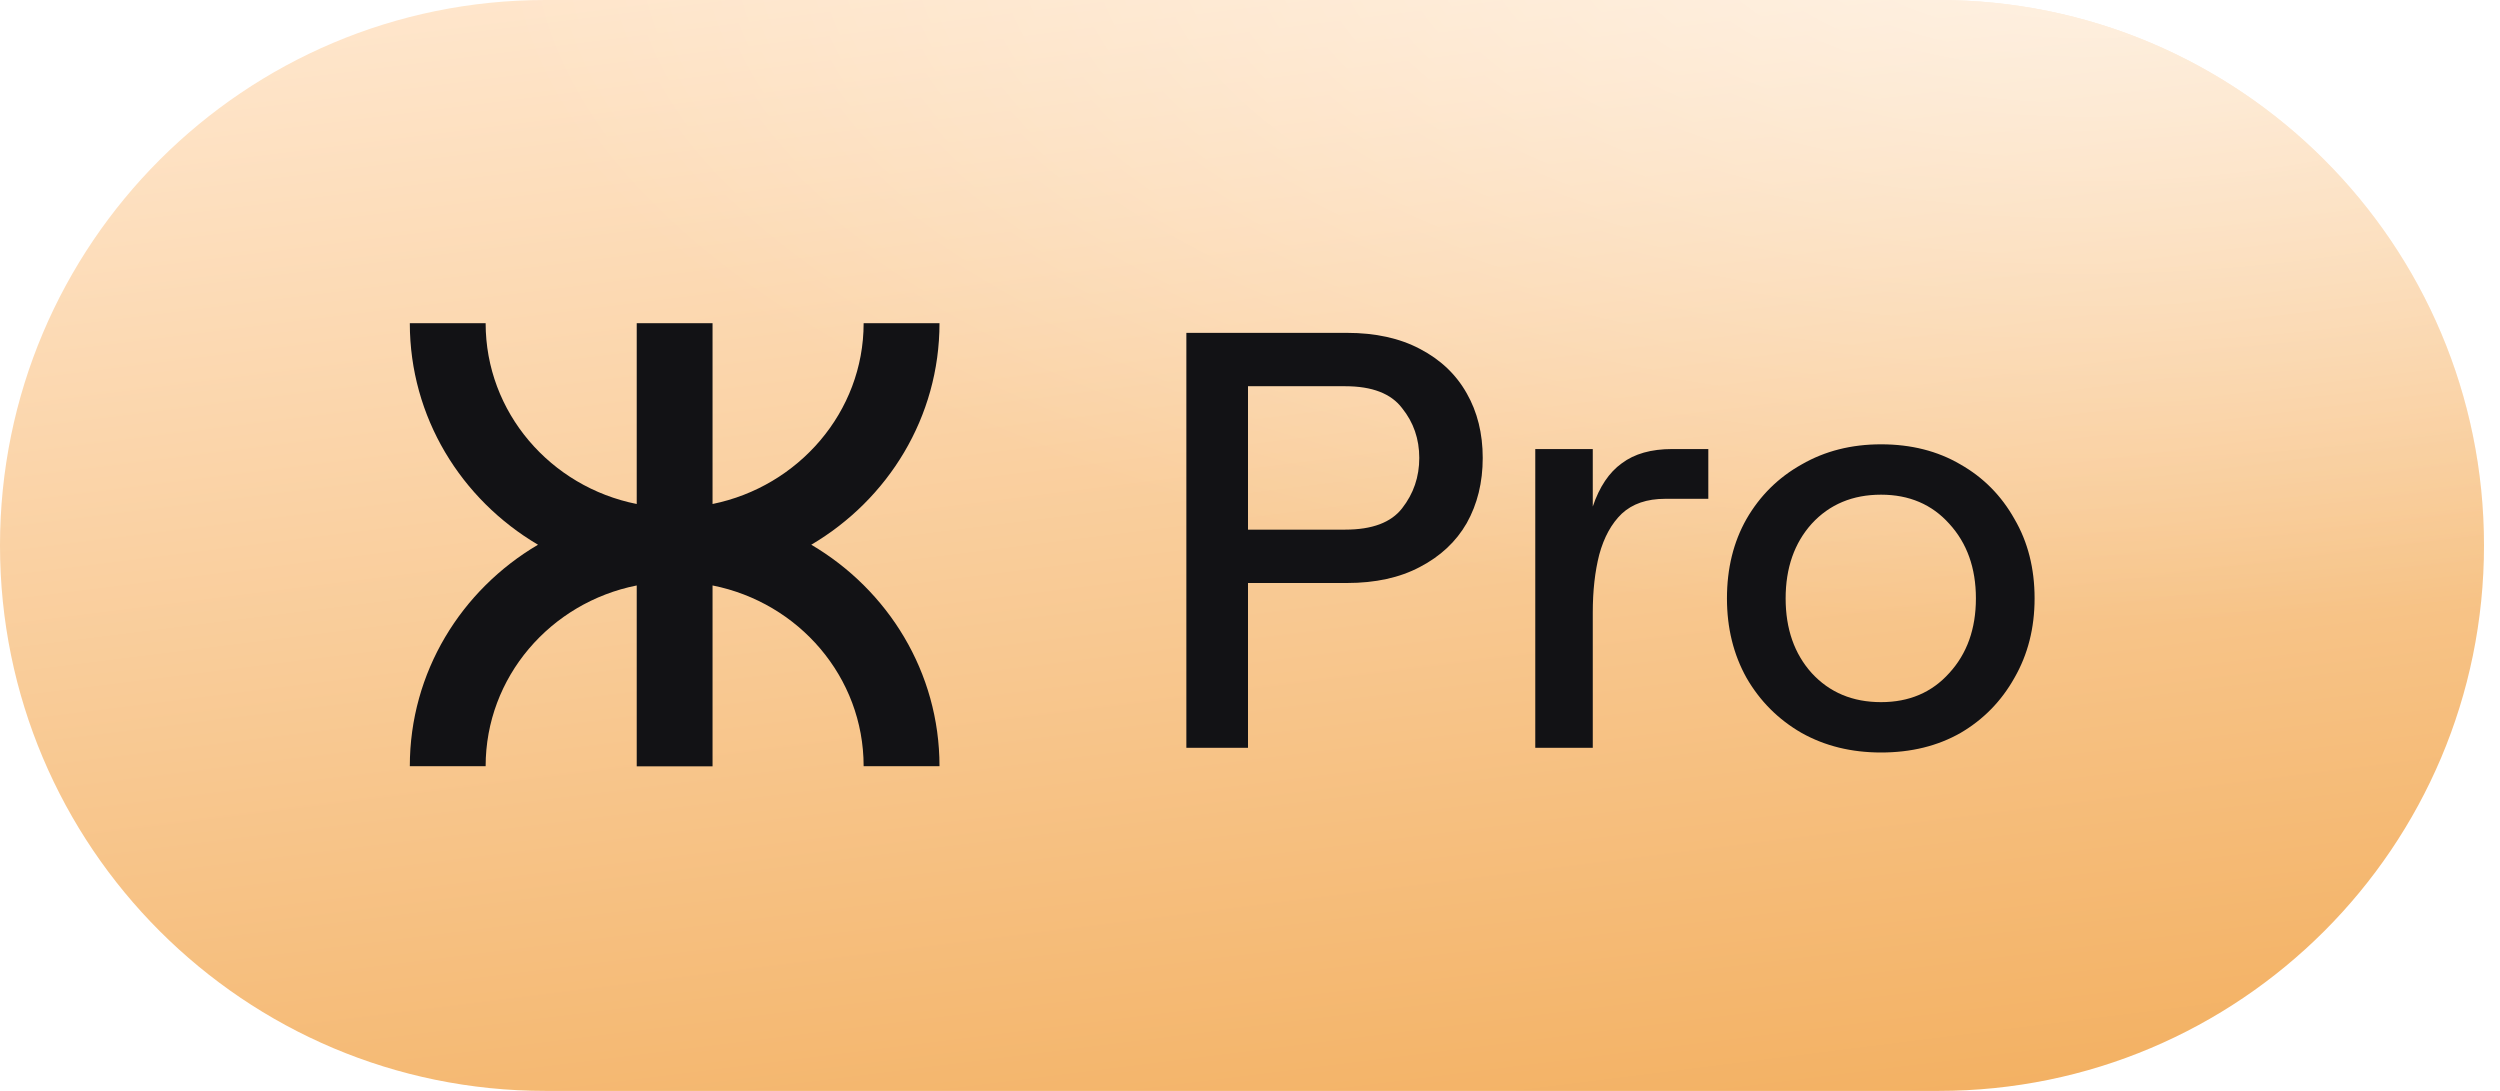
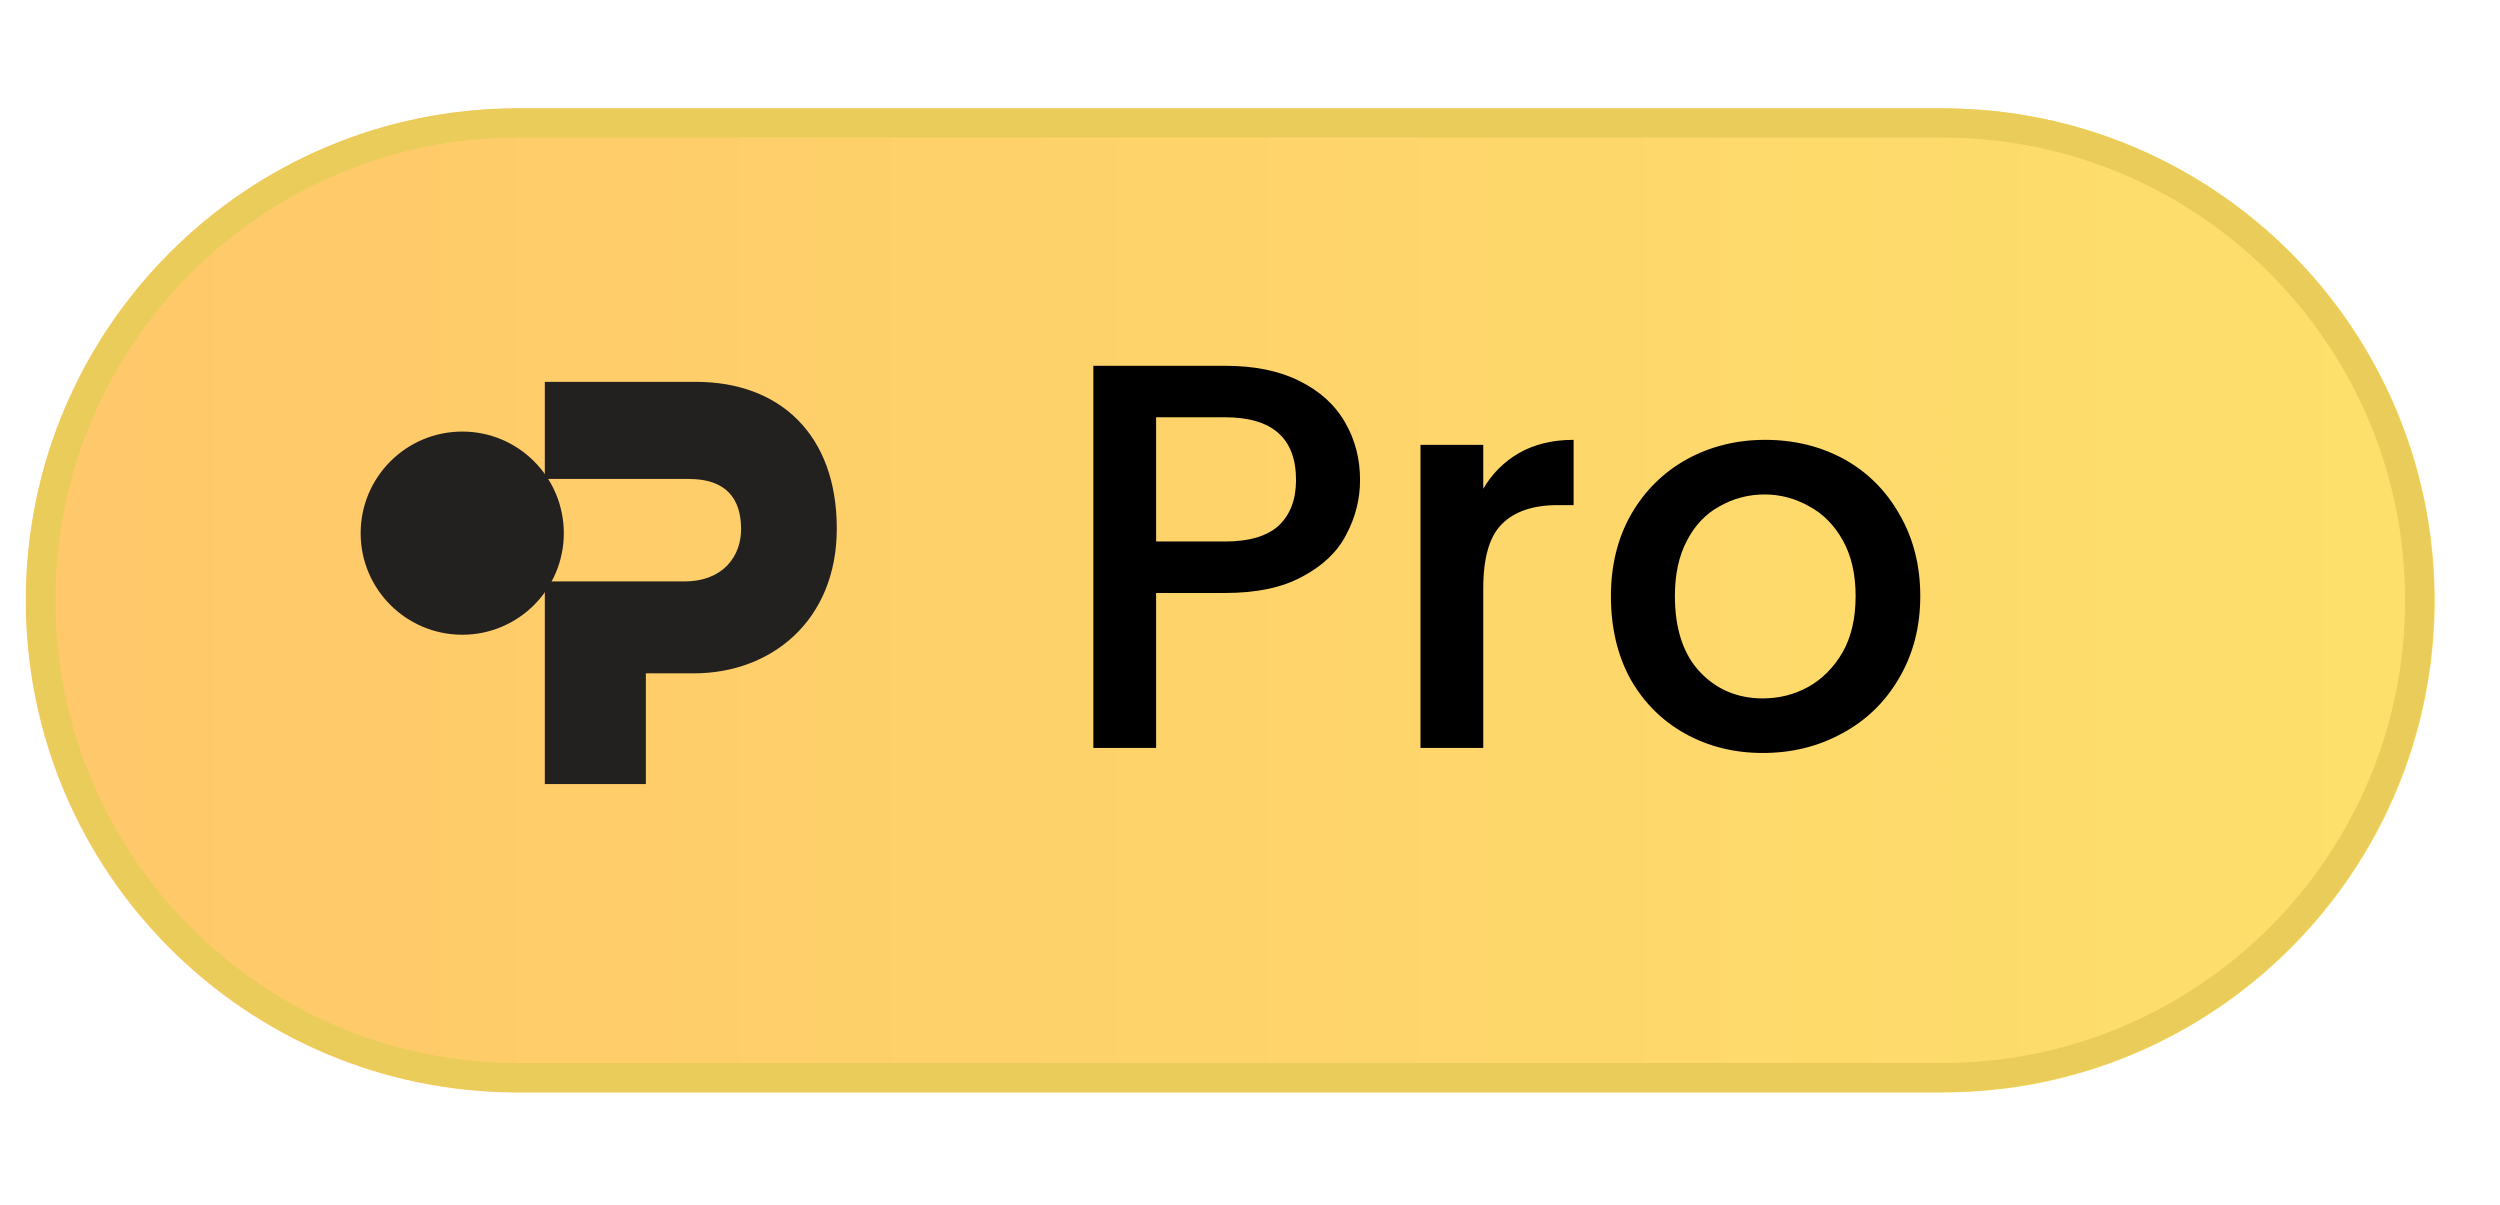
- <svg xmlns="http://www.w3.org/2000/svg" width="55" height="24" viewBox="0 0 55 24" fill="none">
-   <rect width="54.648" height="24" rx="12" fill="url(#paint0_linear_967_8096)" />
-   <rect width="54.648" height="24" rx="12" fill="url(#paint1_radial_967_8096)" fill-opacity="0.6" />
-   <path d="M19 16.857H20.669C20.669 14.789 19.538 12.979 17.848 11.984C19.538 10.988 20.669 9.178 20.669 7.11H19C19 9.067 17.564 10.704 15.676 11.088V7.11H14.008V11.088C12.111 10.71 10.684 9.073 10.684 7.11H9.016C9.016 9.178 10.146 10.988 11.836 11.984C10.146 12.979 9.016 14.789 9.016 16.857H10.684C10.684 14.894 12.111 13.257 14.008 12.88V16.859H15.676V12.88C17.573 13.257 19 14.894 19 16.857Z" fill="#121215" />
-   <path d="M26.1 16.451V7.323H29.634C30.259 7.323 30.794 7.441 31.237 7.675C31.689 7.91 32.033 8.236 32.268 8.653C32.502 9.062 32.62 9.536 32.62 10.075C32.62 10.614 32.502 11.092 32.268 11.509C32.033 11.918 31.689 12.239 31.237 12.474C30.794 12.709 30.259 12.826 29.634 12.826H27.456V16.451H26.1ZM27.456 11.652H29.594C30.186 11.652 30.603 11.496 30.846 11.183C31.098 10.861 31.224 10.492 31.224 10.075C31.224 9.657 31.098 9.292 30.846 8.979C30.603 8.658 30.186 8.497 29.594 8.497H27.456V11.652ZM33.776 16.451V9.879H35.041V11.144C35.188 10.709 35.401 10.392 35.68 10.192C35.958 9.983 36.327 9.879 36.788 9.879H37.583V10.974H36.632C36.232 10.974 35.914 11.083 35.68 11.3C35.453 11.518 35.288 11.818 35.184 12.2C35.088 12.574 35.041 13 35.041 13.478V16.451H33.776ZM41.383 16.555C40.731 16.555 40.149 16.412 39.636 16.125C39.123 15.83 38.719 15.425 38.423 14.912C38.137 14.399 37.993 13.817 37.993 13.165C37.993 12.504 38.137 11.922 38.423 11.418C38.719 10.905 39.123 10.505 39.636 10.218C40.149 9.922 40.731 9.775 41.383 9.775C42.044 9.775 42.627 9.922 43.131 10.218C43.635 10.505 44.031 10.905 44.318 11.418C44.613 11.922 44.761 12.504 44.761 13.165C44.761 13.817 44.613 14.399 44.318 14.912C44.031 15.425 43.635 15.83 43.131 16.125C42.627 16.412 42.044 16.555 41.383 16.555ZM41.383 15.447C42.001 15.447 42.501 15.234 42.883 14.808C43.274 14.382 43.47 13.835 43.47 13.165C43.47 12.496 43.274 11.948 42.883 11.522C42.501 11.096 42.001 10.883 41.383 10.883C40.758 10.883 40.249 11.096 39.858 11.522C39.475 11.948 39.284 12.496 39.284 13.165C39.284 13.835 39.475 14.382 39.858 14.808C40.249 15.234 40.758 15.447 41.383 15.447Z" fill="#121215" />
+ <svg xmlns="http://www.w3.org/2000/svg" width="83" zoomAndPan="magnify" viewBox="0 0 62.25 30" height="40" preserveAspectRatio="xMidYMid meet" version="1.0">
  <defs>
-     <linearGradient id="paint0_linear_967_8096" x1="1.366" y1="0.5" x2="8.14" y2="54.639" gradientUnits="userSpaceOnUse">
-       <stop stop-color="#FFE7CE" />
-       <stop offset="1" stop-color="#E88002" />
+     <g />
+     <clipPath id="e1d2befc0f">
+       <path d="M 0.641 2.699 L 60.66 2.699 L 60.66 27.203 L 0.641 27.203 Z M 0.641 2.699 " clip-rule="nonzero" />
+     </clipPath>
+     <clipPath id="b7b820c36c">
+       <path d="M 60.625 14.953 C 60.625 21.719 55.137 27.203 48.371 27.203 L 12.895 27.203 C 6.125 27.203 0.641 21.719 0.641 14.953 C 0.641 8.184 6.125 2.699 12.895 2.699 L 48.371 2.699 C 55.137 2.699 60.625 8.184 60.625 14.953 Z M 60.625 14.953 " clip-rule="nonzero" />
+     </clipPath>
+     <clipPath id="71b15ff8c8">
+       <path d="M 0.641 0.699 L 60.625 0.699 L 60.625 25.203 L 0.641 25.203 Z M 0.641 0.699 " clip-rule="nonzero" />
+     </clipPath>
+     <clipPath id="0ee7cbfc09">
+       <path d="M 60.625 12.953 C 60.625 19.719 55.137 25.203 48.371 25.203 L 12.895 25.203 C 6.125 25.203 0.641 19.719 0.641 12.953 C 0.641 6.184 6.125 0.699 12.895 0.699 L 48.371 0.699 C 55.137 0.699 60.625 6.184 60.625 12.953 Z M 60.625 12.953 " clip-rule="nonzero" />
+     </clipPath>
+     <linearGradient x1="0.001" gradientTransform="matrix(0.0957234, 0, 0, 0.0957234, 0.640985, 0.699017)" y1="128" x2="626.628" gradientUnits="userSpaceOnUse" y2="128" id="7c5c717449">
+       <stop stop-opacity="1" stop-color="rgb(99.998%, 78.429%, 41.57%)" offset="0" />
+       <stop stop-opacity="1" stop-color="rgb(99.986%, 78.575%, 41.576%)" offset="0.031" />
+       <stop stop-opacity="1" stop-color="rgb(99.963%, 78.87%, 41.588%)" offset="0.062" />
+       <stop stop-opacity="1" stop-color="rgb(99.939%, 79.164%, 41.6%)" offset="0.094" />
+       <stop stop-opacity="1" stop-color="rgb(99.915%, 79.459%, 41.612%)" offset="0.125" />
+       <stop stop-opacity="1" stop-color="rgb(99.89%, 79.752%, 41.624%)" offset="0.156" />
+       <stop stop-opacity="1" stop-color="rgb(99.866%, 80.046%, 41.637%)" offset="0.188" />
+       <stop stop-opacity="1" stop-color="rgb(99.841%, 80.341%, 41.649%)" offset="0.219" />
+       <stop stop-opacity="1" stop-color="rgb(99.817%, 80.634%, 41.661%)" offset="0.25" />
+       <stop stop-opacity="1" stop-color="rgb(99.792%, 80.928%, 41.673%)" offset="0.281" />
+       <stop stop-opacity="1" stop-color="rgb(99.768%, 81.223%, 41.685%)" offset="0.312" />
+       <stop stop-opacity="1" stop-color="rgb(99.744%, 81.517%, 41.698%)" offset="0.344" />
+       <stop stop-opacity="1" stop-color="rgb(99.719%, 81.81%, 41.71%)" offset="0.375" />
+       <stop stop-opacity="1" stop-color="rgb(99.695%, 82.104%, 41.722%)" offset="0.406" />
+       <stop stop-opacity="1" stop-color="rgb(99.67%, 82.399%, 41.734%)" offset="0.438" />
+       <stop stop-opacity="1" stop-color="rgb(99.646%, 82.692%, 41.747%)" offset="0.469" />
+       <stop stop-opacity="1" stop-color="rgb(99.622%, 82.986%, 41.759%)" offset="0.5" />
+       <stop stop-opacity="1" stop-color="rgb(99.597%, 83.281%, 41.771%)" offset="0.531" />
+       <stop stop-opacity="1" stop-color="rgb(99.573%, 83.575%, 41.783%)" offset="0.562" />
+       <stop stop-opacity="1" stop-color="rgb(99.548%, 83.868%, 41.795%)" offset="0.594" />
+       <stop stop-opacity="1" stop-color="rgb(99.524%, 84.163%, 41.808%)" offset="0.625" />
+       <stop stop-opacity="1" stop-color="rgb(99.5%, 84.457%, 41.82%)" offset="0.656" />
+       <stop stop-opacity="1" stop-color="rgb(99.475%, 84.75%, 41.832%)" offset="0.688" />
+       <stop stop-opacity="1" stop-color="rgb(99.451%, 85.045%, 41.844%)" offset="0.719" />
+       <stop stop-opacity="1" stop-color="rgb(99.426%, 85.339%, 41.856%)" offset="0.75" />
+       <stop stop-opacity="1" stop-color="rgb(99.402%, 85.634%, 41.867%)" offset="0.781" />
+       <stop stop-opacity="1" stop-color="rgb(99.377%, 85.927%, 41.879%)" offset="0.812" />
+       <stop stop-opacity="1" stop-color="rgb(99.353%, 86.221%, 41.891%)" offset="0.844" />
+       <stop stop-opacity="1" stop-color="rgb(99.329%, 86.516%, 41.904%)" offset="0.875" />
+       <stop stop-opacity="1" stop-color="rgb(99.304%, 86.809%, 41.916%)" offset="0.906" />
+       <stop stop-opacity="1" stop-color="rgb(99.28%, 87.103%, 41.928%)" offset="0.938" />
+       <stop stop-opacity="1" stop-color="rgb(99.255%, 87.398%, 41.94%)" offset="0.969" />
+       <stop stop-opacity="1" stop-color="rgb(99.231%, 87.692%, 41.953%)" offset="1" />
    </linearGradient>
-     <radialGradient id="paint1_radial_967_8096" cx="0" cy="0" r="1" gradientTransform="matrix(-30.512 7.9 -17.9884 -13.4 45.9958 -1.7)" gradientUnits="userSpaceOnUse">
-       <stop stop-color="white" />
-       <stop offset="1" stop-color="white" stop-opacity="0" />
-     </radialGradient>
+     <clipPath id="5c3fd6d98e">
+       <rect x="0" width="61" y="0" height="26" />
+     </clipPath>
+     <clipPath id="3265f4f5eb">
+       <path d="M 0.652 2.699 L 60.641 2.699 L 60.641 27.32 L 0.652 27.32 Z M 0.652 2.699 " clip-rule="nonzero" />
+     </clipPath>
+     <clipPath id="3d6897ba29">
+       <path d="M 60.613 14.945 C 60.613 21.711 55.129 27.195 48.363 27.195 L 12.898 27.195 C 6.137 27.195 0.652 21.711 0.652 14.945 C 0.652 8.184 6.137 2.699 12.898 2.699 L 48.363 2.699 C 55.129 2.699 60.613 8.184 60.613 14.945 Z M 60.613 14.945 " clip-rule="nonzero" />
+     </clipPath>
+     <clipPath id="775ce1994b">
+       <rect x="0" width="23" y="0" height="21" />
+     </clipPath>
+     <clipPath id="e90390b2d4">
+       <path d="M 5.566 0.48 L 12.836 0.48 L 12.836 10.531 L 5.566 10.531 Z M 5.566 0.48 " clip-rule="nonzero" />
+     </clipPath>
+     <clipPath id="5ff7f8b533">
+       <path d="M 9.328 0.508 L 5.566 0.508 L 5.566 2.926 L 9.152 2.926 C 10.094 2.926 10.453 3.43 10.453 4.176 C 10.453 4.84 10.016 5.477 9.039 5.477 L 5.566 5.477 L 5.566 10.523 L 8.082 10.523 L 8.082 7.766 L 9.281 7.766 C 11.195 7.766 12.836 6.465 12.836 4.16 C 12.836 1.809 11.406 0.508 9.328 0.508 " clip-rule="nonzero" />
+     </clipPath>
+     <clipPath id="0fc5d4130a">
+       <path d="M 0.566 0.48 L 7.836 0.48 L 7.836 10.531 L 0.566 10.531 Z M 0.566 0.48 " clip-rule="nonzero" />
+     </clipPath>
+     <clipPath id="997abd4124">
+       <path d="M 4.328 0.508 L 0.566 0.508 L 0.566 2.926 L 4.152 2.926 C 5.094 2.926 5.453 3.43 5.453 4.176 C 5.453 4.84 5.016 5.477 4.039 5.477 L 0.566 5.477 L 0.566 10.523 L 3.082 10.523 L 3.082 7.766 L 4.281 7.766 C 6.195 7.766 7.836 6.465 7.836 4.16 C 7.836 1.809 6.406 0.508 4.328 0.508 " clip-rule="nonzero" />
+     </clipPath>
+     <clipPath id="ee6cb4cacc">
+       <rect x="0" width="8" y="0" height="11" />
+     </clipPath>
+     <clipPath id="b56fa64c19">
+       <path d="M 0.98 1.746 L 6.039 1.746 L 6.039 6.805 L 0.98 6.805 Z M 0.98 1.746 " clip-rule="nonzero" />
+     </clipPath>
+     <clipPath id="6bb639eac5">
+       <path d="M 3.512 1.746 C 2.113 1.746 0.98 2.879 0.98 4.277 C 0.98 5.672 2.113 6.805 3.512 6.805 C 4.906 6.805 6.039 5.672 6.039 4.277 C 6.039 2.879 4.906 1.746 3.512 1.746 Z M 3.512 1.746 " clip-rule="nonzero" />
+     </clipPath>
+     <clipPath id="1f08716883">
+       <path d="M 0.98 0.746 L 6.039 0.746 L 6.039 5.805 L 0.98 5.805 Z M 0.98 0.746 " clip-rule="nonzero" />
+     </clipPath>
+     <clipPath id="732bc94476">
+       <path d="M 3.512 0.746 C 2.113 0.746 0.98 1.879 0.98 3.277 C 0.98 4.672 2.113 5.805 3.512 5.805 C 4.906 5.805 6.039 4.672 6.039 3.277 C 6.039 1.879 4.906 0.746 3.512 0.746 Z M 3.512 0.746 " clip-rule="nonzero" />
+     </clipPath>
+     <clipPath id="bb859a7c68">
+       <rect x="0" width="7" y="0" height="6" />
+     </clipPath>
+     <clipPath id="7bf4455059">
+       <rect x="0" width="13" y="0" height="11" />
+     </clipPath>
  </defs>
+   <g clip-path="url(#e1d2befc0f)">
+     <g clip-path="url(#b7b820c36c)">
+       <g transform="matrix(1, 0, 0, 1, 0, 2)">
+         <g clip-path="url(#5c3fd6d98e)">
+           <g clip-path="url(#71b15ff8c8)">
+             <g clip-path="url(#0ee7cbfc09)">
+               <path fill="url(#7c5c717449)" d="M 0.641 0.699 L 0.641 25.203 L 60.625 25.203 L 60.625 0.699 Z M 0.641 0.699 " fill-rule="nonzero" />
+             </g>
+           </g>
+         </g>
+       </g>
+     </g>
+   </g>
+   <g clip-path="url(#3265f4f5eb)">
+     <g clip-path="url(#3d6897ba29)">
+       <path stroke-linecap="butt" transform="matrix(0.725806, 0, 0, 0.725806, 0.651489, 2.699017)" fill="none" stroke-linejoin="miter" d="M 82.614 16.873 C 82.614 26.194 75.058 33.75 65.736 33.75 L 16.874 33.75 C 7.557 33.75 0.001 26.194 0.001 16.873 C 0.001 7.557 7.557 0 16.874 0 L 65.736 0 C 75.058 0 82.614 7.557 82.614 16.873 Z M 82.614 16.873 " stroke="#e9cc59" stroke-width="2" stroke-opacity="1" stroke-miterlimit="4" />
+     </g>
+   </g>
+   <g transform="matrix(1, 0, 0, 1, 26, 4)">
+     <g clip-path="url(#775ce1994b)">
+       <g fill="#000000" fill-opacity="1">
+         <g transform="translate(0.193217, 14.62407)">
+           <g>
+             <path d="M 7.672 -6.672 C 7.672 -6.191 7.555 -5.738 7.328 -5.312 C 7.109 -4.883 6.742 -4.535 6.234 -4.266 C 5.734 -3.992 5.094 -3.859 4.312 -3.859 L 2.594 -3.859 L 2.594 0 L 1.031 0 L 1.031 -9.516 L 4.312 -9.516 C 5.039 -9.516 5.656 -9.391 6.156 -9.141 C 6.664 -8.891 7.047 -8.547 7.297 -8.109 C 7.547 -7.68 7.672 -7.203 7.672 -6.672 Z M 4.312 -5.141 C 4.906 -5.141 5.348 -5.27 5.641 -5.531 C 5.93 -5.801 6.078 -6.18 6.078 -6.672 C 6.078 -7.711 5.488 -8.234 4.312 -8.234 L 2.594 -8.234 L 2.594 -5.141 Z M 4.312 -5.141 " />
+           </g>
+         </g>
+       </g>
+       <g fill="#000000" fill-opacity="1">
+         <g transform="translate(8.338904, 14.62407)">
+           <g>
+             <path d="M 2.594 -6.453 C 2.812 -6.828 3.109 -7.125 3.484 -7.344 C 3.867 -7.562 4.32 -7.672 4.844 -7.672 L 4.844 -6.047 L 4.453 -6.047 C 3.836 -6.047 3.375 -5.891 3.062 -5.578 C 2.75 -5.273 2.594 -4.738 2.594 -3.969 L 2.594 0 L 1.031 0 L 1.031 -7.547 L 2.594 -7.547 Z M 2.594 -6.453 " />
+           </g>
+         </g>
+       </g>
+       <g fill="#000000" fill-opacity="1">
+         <g transform="translate(13.59595, 14.62407)">
+           <g>
+             <path d="M 4.297 0.125 C 3.586 0.125 2.941 -0.035 2.359 -0.359 C 1.785 -0.68 1.332 -1.133 1 -1.719 C 0.676 -2.312 0.516 -3 0.516 -3.781 C 0.516 -4.539 0.68 -5.219 1.016 -5.812 C 1.359 -6.406 1.82 -6.863 2.406 -7.188 C 2.988 -7.508 3.641 -7.672 4.359 -7.672 C 5.086 -7.672 5.742 -7.508 6.328 -7.188 C 6.91 -6.863 7.367 -6.406 7.703 -5.812 C 8.047 -5.219 8.219 -4.539 8.219 -3.781 C 8.219 -3.008 8.039 -2.328 7.688 -1.734 C 7.344 -1.141 6.867 -0.68 6.266 -0.359 C 5.672 -0.035 5.016 0.125 4.297 0.125 Z M 4.297 -1.234 C 4.703 -1.234 5.078 -1.328 5.422 -1.516 C 5.773 -1.711 6.062 -2 6.281 -2.375 C 6.5 -2.758 6.609 -3.227 6.609 -3.781 C 6.609 -4.32 6.504 -4.781 6.297 -5.156 C 6.086 -5.539 5.805 -5.828 5.453 -6.016 C 5.109 -6.211 4.738 -6.312 4.344 -6.312 C 3.938 -6.312 3.562 -6.211 3.219 -6.016 C 2.875 -5.828 2.602 -5.539 2.406 -5.156 C 2.207 -4.781 2.109 -4.32 2.109 -3.781 C 2.109 -2.969 2.316 -2.336 2.734 -1.891 C 3.148 -1.453 3.672 -1.234 4.297 -1.234 Z M 4.297 -1.234 " />
+           </g>
+         </g>
+       </g>
+     </g>
+   </g>
+   <g transform="matrix(1, 0, 0, 1, 8, 9)">
+     <g clip-path="url(#7bf4455059)">
+       <g clip-path="url(#e90390b2d4)">
+         <g clip-path="url(#5ff7f8b533)">
+           <g transform="matrix(1, 0, 0, 1, 5, 0.000000000000005329)">
+             <g clip-path="url(#ee6cb4cacc)">
+               <g clip-path="url(#0fc5d4130a)">
+                 <g clip-path="url(#997abd4124)">
+                   <path fill="#23211f" d="M 0.566 0.508 L 7.836 0.508 L 7.836 10.531 L 0.566 10.531 Z M 0.566 0.508 " fill-opacity="1" fill-rule="nonzero" />
+                 </g>
+               </g>
+             </g>
+           </g>
+         </g>
+       </g>
+       <g clip-path="url(#b56fa64c19)">
+         <g clip-path="url(#6bb639eac5)">
+           <g transform="matrix(1, 0, 0, 1, 0, 1)">
+             <g clip-path="url(#bb859a7c68)">
+               <g clip-path="url(#1f08716883)">
+                 <g clip-path="url(#732bc94476)">
+                   <path fill="#23211f" d="M 0.98 0.746 L 6.039 0.746 L 6.039 5.805 L 0.98 5.805 Z M 0.98 0.746 " fill-opacity="1" fill-rule="nonzero" />
+                 </g>
+               </g>
+             </g>
+           </g>
+         </g>
+       </g>
+     </g>
+   </g>
</svg>
